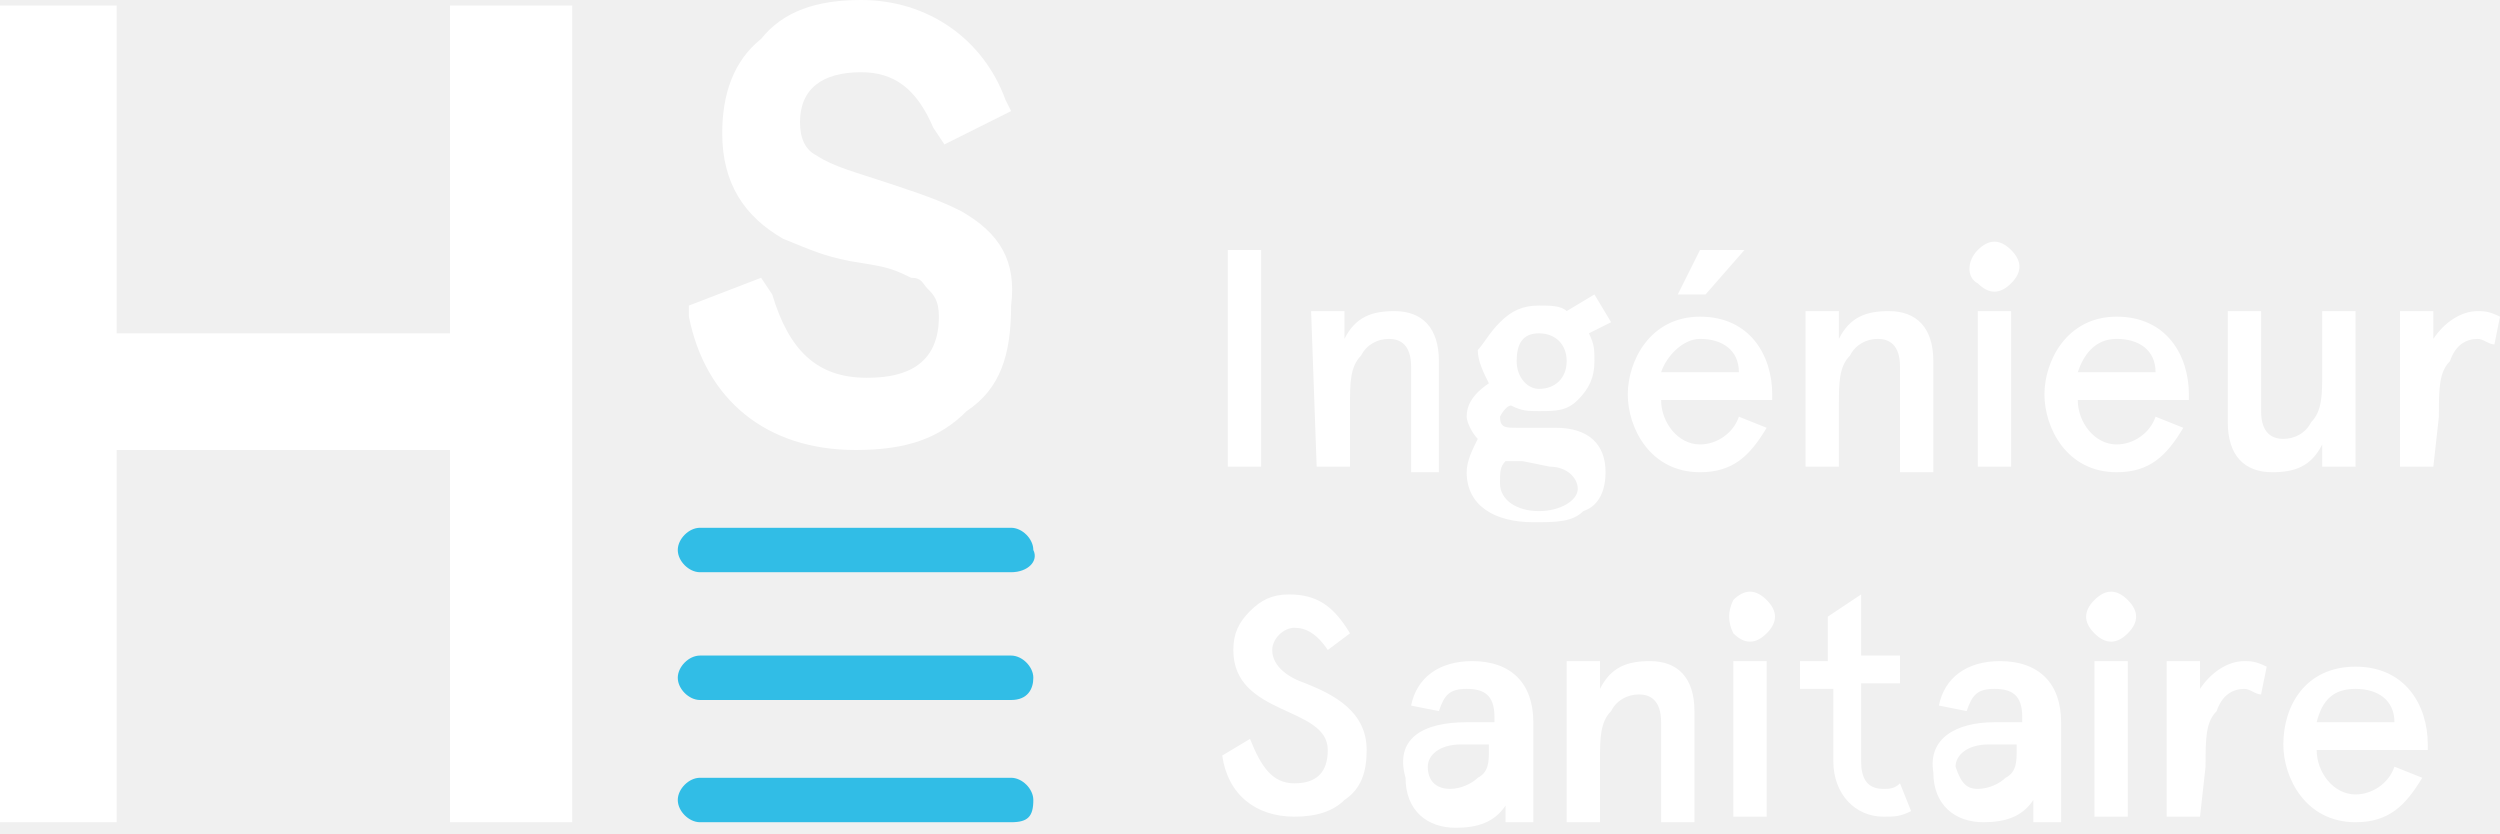
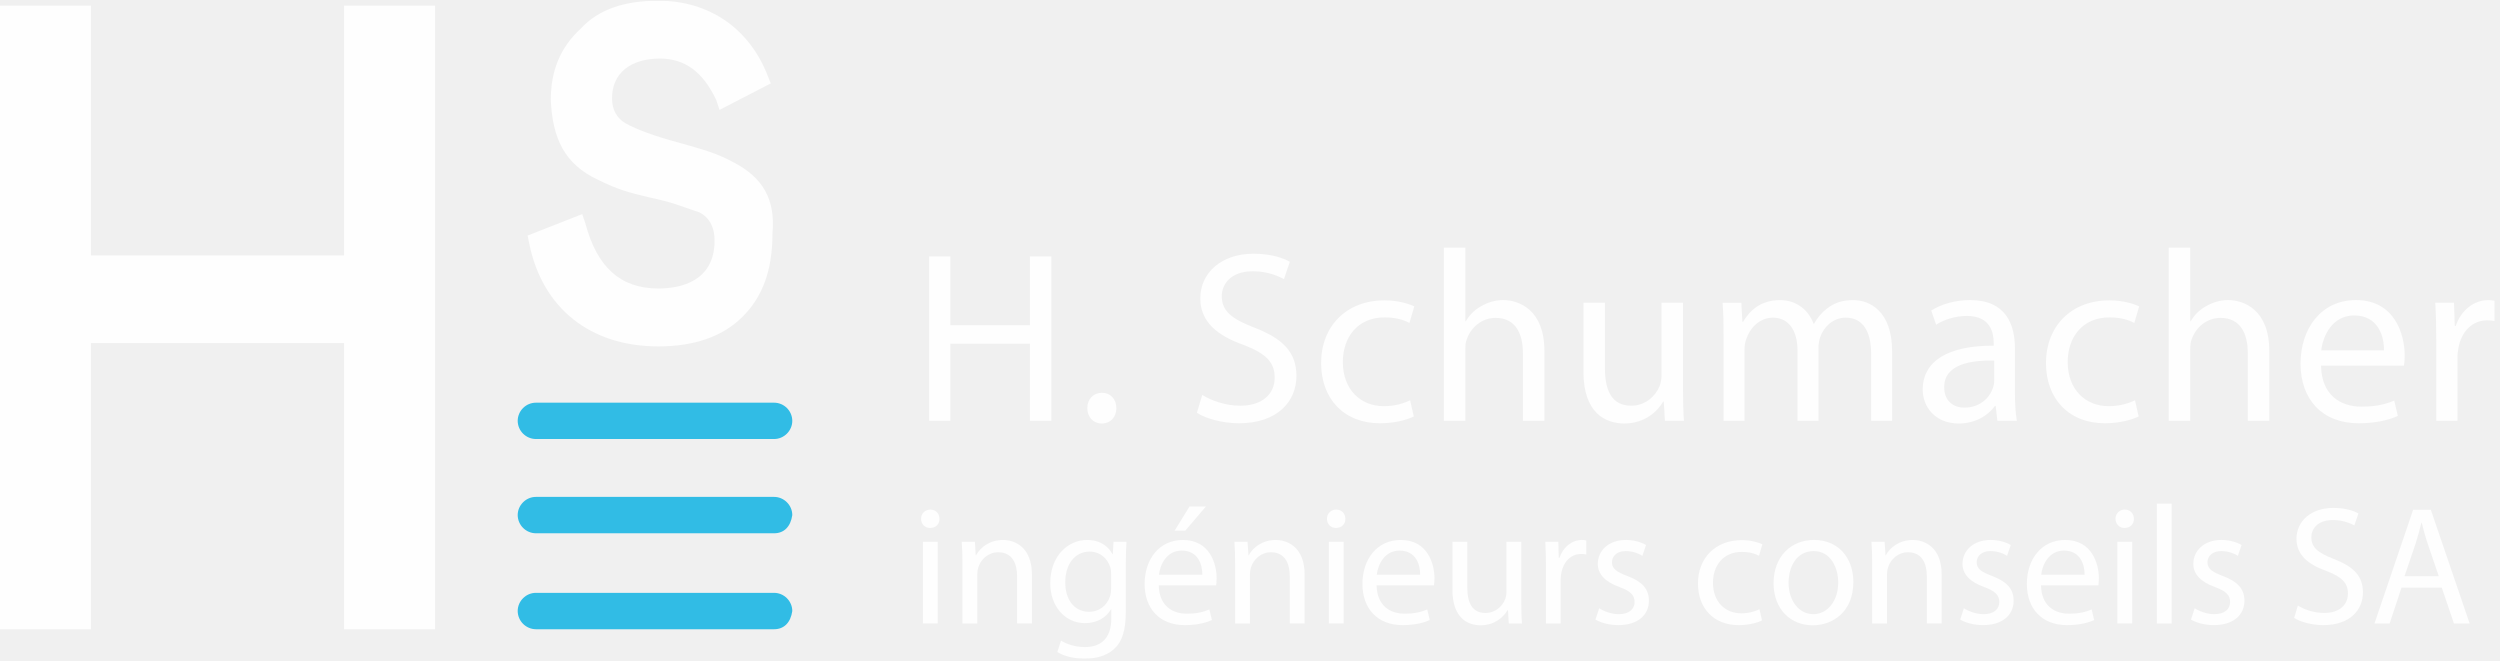
- <svg xmlns="http://www.w3.org/2000/svg" width="300" height="100">
-   <g fill="none">
-     <path d="M147.333 56V30h4v26zm10-18.667h4v3.334c1.334-2.667 3.334-3.334 6-3.334 3.334 0 5.334 2 5.334 6v13.334h-3.334V44c0-2.667-1.333-3.333-2.666-3.333-1.334 0-2.667.666-3.334 2C162 44 162 46 162 48.667V56h-4l-.667-18.667zM180 38.667c1.333-1.334 2.667-2 4.667-2 1.333 0 2.666 0 3.333.666l3.333-2 2 3.334L190.667 40c.666 1.333.666 2 .666 3.333 0 2-.666 3.334-2 4.667-1.333 1.333-2.666 1.333-4.666 1.333-1.334 0-2 0-3.334-.666C180.667 48.667 180 50 180 50c0 1.333.667 1.333 2 1.333h4.667c4 0 6 2 6 5.334 0 2-.667 4-2.667 4.666-1.333 1.334-3.333 1.334-6 1.334-4.667 0-8-2-8-6 0-1.334.667-2.667 1.333-4C176.667 52 176 50.667 176 50c0-1.333.667-2.667 2.667-4-.667-1.333-1.334-2.667-1.334-4 .667-.667 1.334-2 2.667-3.333zm2.667 16.666h-2C180 56 180 56.667 180 58c0 2 2 3.333 4.667 3.333 2.666 0 4.666-1.333 4.666-2.666C189.333 57.333 188 56 186 56l-3.333-.667zm5.333-12c0-2-1.333-3.333-3.333-3.333S182 41.333 182 43.333s1.333 3.334 2.667 3.334c2 0 3.333-1.334 3.333-3.334zM212.667 48h-13.334c0 2.667 2 5.333 4.667 5.333 2 0 4-1.333 4.667-3.333L212 51.333c-2 3.334-4 5.334-8 5.334-6 0-8.667-5.334-8.667-9.334S198 38 204 38s8.667 4.667 8.667 9.333V48zm-13.334-3.333h9.334c0-2.667-2-4-4.667-4-2 0-4 2-4.667 4zm2-9.334L204 30h5.333l-4.666 5.333h-3.334zm15.334 2h4v3.334c1.333-2.667 3.333-3.334 6-3.334 3.333 0 5.333 2 5.333 6v13.334h-4V44c0-2.667-1.333-3.333-2.667-3.333-1.333 0-2.666.666-3.333 2-1.333 1.333-1.333 3.333-1.333 6V56h-4V37.333zM237.333 30c1.334-1.333 2.667-1.333 4 0 1.334 1.333 1.334 2.667 0 4-1.333 1.333-2.666 1.333-4 0-1.333-.667-1.333-2.667 0-4zm0 7.333h4V56h-4V37.333zM262.667 48h-13.334c0 2.667 2 5.333 4.667 5.333 2 0 4-1.333 4.667-3.333L262 51.333c-2 3.334-4 5.334-8 5.334-6 0-8.667-5.334-8.667-9.334S248 38 254 38s8.667 4.667 8.667 9.333V48zm-13.334-3.333h9.334c0-2.667-2-4-4.667-4s-4 2-4.667 4zM282.667 56h-4v-2.667c-1.334 2.667-3.334 3.334-6 3.334-3.334 0-5.334-2-5.334-6V37.333h4v12c0 2.667 1.334 3.334 2.667 3.334 1.333 0 2.667-.667 3.333-2 1.334-1.334 1.334-3.334 1.334-6v-7.334h4V56zM292 56h-4V37.333h4v3.334c1.333-2 3.333-3.334 5.333-3.334.667 0 1.334 0 2.667.667l-.667 3.333c-.666 0-1.333-.666-2-.666-1.333 0-2.666.666-3.333 2.666-1.333 1.334-1.333 3.334-1.333 6.667L292 56zM159.333 78c-1.333-2-2.666-2.667-4-2.667-1.333 0-2.666 1.334-2.666 2.667 0 2 2 3.333 4 4C160 83.333 164 85.333 164 90c0 2.667-.667 4.667-2.667 6-1.333 1.333-3.333 2-6 2-4.666 0-8-2.667-8.666-7.333l3.333-2C151.333 92 152.667 94 155.333 94c2.667 0 4-1.333 4-4 0-5.333-11.333-4-11.333-12 0-2 .667-3.333 2-4.667 1.333-1.333 2.667-2 4.667-2C158 71.333 160 72.667 162 76l-2.667 2zM176 86.667h3.333V86c0-2.667-1.333-3.333-3.333-3.333s-2.667.666-3.333 2.666l-3.334-.666c.667-3.334 3.334-5.334 7.334-5.334 4.666 0 7.333 2.667 7.333 7.334v12h-3.333v-2c-1.334 2-3.334 2.666-6 2.666-3.334 0-6-2-6-6-1.334-4.666 2-6.666 7.333-6.666zm-2 8c1.333 0 2.667-.667 3.333-1.334 1.334-.666 1.334-2 1.334-3.333v-.667h-3.334c-2.666 0-4 1.334-4 2.667 0 2 1.334 2.667 2.667 2.667zm14-15.334h4v3.334c1.333-2.667 3.333-3.334 6-3.334 3.333 0 5.333 2 5.333 6v13.334h-4v-12c0-2.667-1.333-3.334-2.666-3.334-1.334 0-2.667.667-3.334 2-1.333 1.334-1.333 3.334-1.333 6v7.334h-4V79.333zM208 72c1.333-1.333 2.667-1.333 4 0 1.333 1.333 1.333 2.667 0 4-1.333 1.333-2.667 1.333-4 0-.667-1.333-.667-2.667 0-4zm0 7.333h4V98h-4V79.333zm8 3.334v-3.334h3.333V74l4-2.667v7.334H228V82h-4.667v9.333c0 2 .667 3.334 2.667 3.334.667 0 1.333 0 2-.667l1.333 3.333C228 98 227.333 98 226 98c-3.333 0-6-2.667-6-6.667v-8.666h-4zm23.333 4h3.334V86c0-2.667-1.334-3.333-3.334-3.333s-2.666.666-3.333 2.666l-3.333-.666c.666-3.334 3.333-5.334 7.333-5.334 4.667 0 7.333 2.667 7.333 7.334v12H244V96c-1.333 2-3.333 2.667-6 2.667-3.333 0-6-2-6-6-.667-4 2.667-6 7.333-6zm-2 8c1.334 0 2.667-.667 3.334-1.334C242 92.667 242 91.333 242 90v-.667h-3.333c-2.667 0-4 1.334-4 2.667.666 2 1.333 2.667 2.666 2.667zm14-22.667c1.334-1.333 2.667-1.333 4 0 1.334 1.333 1.334 2.667 0 4-1.333 1.333-2.666 1.333-4 0-1.333-1.333-1.333-2.667 0-4zm0 7.333h4V98h-4V79.333zM264 98h-4V79.333h4v3.334c1.333-2 3.333-3.334 5.333-3.334.667 0 1.334 0 2.667.667l-.667 3.333c-.666 0-1.333-.666-2-.666-1.333 0-2.666.666-3.333 2.666-1.333 1.334-1.333 3.334-1.333 6.667L264 98zm27.333-8H278c0 2.667 2 5.333 4.667 5.333 2 0 4-1.333 4.666-3.333l3.334 1.333c-2 3.334-4 5.334-8 5.334-6 0-8.667-5.334-8.667-9.334 0-4.666 2.667-9.333 8.667-9.333s8.666 4.667 8.666 9.333V90zM278 86.667h9.333c0-2.667-2-4-4.666-4-2.667 0-4 1.333-4.667 4z" fill="#FFF" />
-     <path d="M121.333 98.667H84c-1.333 0-2.667-1.334-2.667-2.667 0-1.333 1.334-2.667 2.667-2.667h37.333c1.334 0 2.667 1.334 2.667 2.667 0 2-.667 2.667-2.667 2.667zm0-30H84c-1.333 0-2.667-1.334-2.667-2.667 0-1.333 1.334-2.667 2.667-2.667h37.333c1.334 0 2.667 1.334 2.667 2.667.667 1.333-.667 2.667-2.667 2.667zm0 15.333H84c-1.333 0-2.667-1.333-2.667-2.667 0-1.333 1.334-2.666 2.667-2.666h37.333c1.334 0 2.667 1.333 2.667 2.666 0 1.334-.667 2.667-2.667 2.667z" fill="#31BDE6" />
-     <path fill="#FFF" d="M54 40H14V.667H0v98h14V54h40v44.667h14.667v-98H54zm61.333-14.667c-2.666-1.333-4.666-2-8.666-3.333-4-1.333-6.667-2-8.667-3.333-1.333-.667-2-2-2-4 0-4 2.667-6 7.333-6 4 0 6.667 2 8.667 6.666l1.333 2 8-4-.666-1.333C118 4.667 111.333 0 103.333 0 98 0 94 1.333 91.333 4.667 88 7.333 86.667 11.333 86.667 16c0 6 2.666 10 7.333 12.667 3.333 1.333 4.667 2 8 2.666 4 .667 4.667.667 7.333 2 1.334 0 1.334.667 2 1.334.667.666 1.334 1.333 1.334 3.333 0 6.667-5.334 7.333-8.667 7.333-6 0-9.333-3.333-11.333-10l-1.334-2-8.666 3.334V38c2 10 9.333 16 20 16 6 0 10-1.333 13.333-4.667 4-2.666 5.333-6.666 5.333-12.666.667-5.334-1.333-8.667-6-11.334z" />
+ <svg xmlns="http://www.w3.org/2000/svg" xmlns:xlink="http://www.w3.org/1999/xlink" width="299" height="79">
+   <defs>
+     <path id="a" d="M0 81.356h298.347V2.659H0z" />
+     <path id="c" d="M0 81.356h298.347V2.659H0z" />
+     <path id="e" d="M0 81.356h298.347V2.659H0z" />
+     <path id="g" d="M0 81.356h298.347V2.659H0z" />
+     <path id="i" d="M0 81.356h298.347V2.659H0z" />
+     <path id="k" d="M0 81.356h298.347V2.659H0z" />
+     <path id="m" d="M0 81.356h298.347V2.659H0z" />
+     <path id="o" d="M0 81.356h298.347V2.659H0z" />
+     <path id="q" d="M0 81.356h298.347V2.659H0z" />
+     <path id="s" d="M0 81.356h298.347V2.659H0z" />
+     <path id="u" d="M0 81.356h298.347V2.659H0z" />
+     <path id="w" d="M0 81.356h298.347V2.659H0z" />
+     <path id="y" d="M0 81.356h298.347V2.659H0z" />
+     <path id="A" d="M0 81.356h298.347V2.659H0z" />
+     <path id="C" d="M0 81.356h298.347V2.659H0z" />
+     <path id="E" d="M0 81.356h298.347V2.659H0z" />
+     <path id="G" d="M0 81.356h298.347V2.659H0z" />
+     <path id="I" d="M0 81.356h298.347V2.659H0z" />
+     <path id="K" d="M0 81.356h298.347V2.659H0z" />
+     <path id="M" d="M0 81.356h298.347V2.659H0z" />
+     <path id="O" d="M0 81.356h298.347V2.659H0z" />
+     <path id="Q" d="M0 81.356h298.347V2.659H0z" />
+     <path id="S" d="M0 81.356h298.347V2.659H0z" />
+     <path id="U" d="M0 81.356h298.347V2.659H0z" />
+     <path id="W" d="M0 81.356h298.347V2.659H0z" />
+   </defs>
+   <g fill="none" fill-rule="evenodd">
+     <path fill="#FEFEFE" fill-rule="nonzero" d="M113.663 30.666v8.227h9.514v-8.227h2.563v19.663h-2.563V41.11h-9.514v9.219h-2.537V30.666zm16.379 18.146c0-1.078.733-1.835 1.75-1.835 1.022 0 1.723.757 1.723 1.835 0 1.053-.67 1.836-1.754 1.836-1.017 0-1.719-.783-1.719-1.836m13.748-1.576c1.138.702 2.801 1.287 4.55 1.287 2.599 0 4.114-1.373 4.114-3.356 0-1.841-1.048-2.889-3.702-3.91-3.213-1.134-5.196-2.802-5.196-5.568 0-3.066 2.537-5.344 6.36-5.344 2.014 0 3.473.467 4.348.966l-.702 2.07a7.81 7.81 0 00-3.737-.936c-2.68 0-3.702 1.606-3.702 2.949 0 1.835 1.195 2.74 3.91 3.793 3.326 1.281 5.02 2.888 5.02 5.776 0 3.03-2.248 5.66-6.89 5.66-1.892 0-3.967-.555-5.014-1.256l.64-2.13zm25.3 2.567c-.672.351-2.157.819-4.053.819-4.261 0-7.033-2.888-7.033-7.205 0-4.348 2.975-7.495 7.587-7.495 1.515 0 2.857.376 3.56.727l-.586 1.983c-.615-.35-1.576-.671-2.974-.671-3.24 0-4.988 2.395-4.988 5.339 0 3.264 2.1 5.278 4.896 5.278 1.465 0 2.426-.376 3.153-.697l.437 1.922zm3.597-20.185h2.567v8.807h.056a4.818 4.818 0 011.836-1.805c.763-.438 1.668-.733 2.629-.733 1.896 0 4.932 1.17 4.932 6.041v8.4h-2.568v-8.105c0-2.278-.849-4.205-3.27-4.205-1.662 0-2.974 1.17-3.442 2.568-.147.35-.173.727-.173 1.225v8.517h-2.567v-20.71zm28.599 16.861c0 1.46.03 2.746.117 3.85h-2.273l-.148-2.304h-.056c-.676 1.139-2.16 2.623-4.667 2.623-2.217 0-4.877-1.22-4.877-6.183v-8.257h2.568v7.82c0 2.685.819 4.495 3.153 4.495 1.723 0 2.913-1.195 3.381-2.334.148-.381.234-.849.234-1.312v-8.67h2.568V46.48zm4.854-6.448c0-1.46-.03-2.654-.117-3.819h2.242l.122 2.273h.087c.788-1.342 2.1-2.593 4.433-2.593 1.922 0 3.387 1.164 3.997 2.827h.056a5.924 5.924 0 011.576-1.84c.844-.641 1.78-.987 3.122-.987 1.866 0 4.638 1.22 4.638 6.122v8.314h-2.507v-7.994c0-2.71-.992-4.342-3.061-4.342-1.46 0-2.599 1.078-3.036 2.334a4.178 4.178 0 00-.203 1.281v8.72h-2.512v-8.46c0-2.243-.992-3.875-2.944-3.875-1.607 0-2.771 1.281-3.178 2.568-.148.376-.209.813-.209 1.25v8.518h-2.506V40.03zm32.365 3.094c-2.802-.061-5.98.437-5.98 3.178 0 1.662 1.109 2.45 2.42 2.45 1.841 0 3.006-1.164 3.413-2.359.091-.264.147-.56.147-.819v-2.45zm.381 7.205l-.203-1.78h-.091c-.789 1.108-2.304 2.1-4.317 2.1-2.858 0-4.317-2.014-4.317-4.053 0-3.416 3.035-5.283 8.491-5.252v-.29c0-1.17-.325-3.27-3.213-3.27-1.312 0-2.68.407-3.677 1.048l-.58-1.688c1.17-.758 2.858-1.256 4.638-1.256 4.317 0 5.37 2.944 5.37 5.776v5.278c0 1.226.055 2.426.233 3.387h-2.334zm16.897-.527c-.671.351-2.156.819-4.052.819-4.262 0-7.033-2.888-7.033-7.205 0-4.348 2.975-7.495 7.587-7.495 1.515 0 2.857.376 3.56.727l-.586 1.983c-.615-.35-1.576-.671-2.974-.671-3.24 0-4.988 2.395-4.988 5.339 0 3.264 2.1 5.278 4.896 5.278 1.465 0 2.426-.376 3.153-.697l.437 1.922zm3.6-20.185h2.568v8.807h.056a4.796 4.796 0 011.84-1.805c.758-.438 1.663-.733 2.624-.733 1.897 0 4.932 1.17 4.932 6.041v8.4h-2.567v-8.105c0-2.278-.85-4.205-3.27-4.205-1.663 0-2.974 1.17-3.442 2.568-.143.35-.173.727-.173 1.225v8.517h-2.568v-20.71zm25.739 12.28c.03-1.632-.671-4.17-3.56-4.17-2.593 0-3.731 2.39-3.94 4.17h7.5zm-7.525 1.836c.056 3.473 2.272 4.901 4.84 4.901 1.836 0 2.95-.32 3.91-.727l.438 1.836c-.905.412-2.451.88-4.699.88-4.347 0-6.94-2.863-6.94-7.124 0-4.256 2.507-7.612 6.62-7.612 4.612 0 5.837 4.058 5.837 6.65 0 .525-.06.936-.091 1.196h-9.915zm13.777-3.12c0-1.662-.03-3.091-.117-4.403h2.242l.092 2.771h.117c.64-1.897 2.186-3.091 3.91-3.091.29 0 .493.03.727.086v2.42a4.006 4.006 0 00-.875-.086c-1.81 0-3.091 1.368-3.442 3.295-.061.35-.117.757-.117 1.195v7.53h-2.537v-9.717z" />
+     <g transform="translate(0 -2.576)">
+       <mask id="b" fill="#fff">
+         <use xlink:href="#a" />
+       </mask>
+       <path d="M110.38 77.136h1.774v-9.763h-1.774v9.763zm1.978-12.504c.02.605-.422 1.088-1.13 1.088-.625 0-1.067-.483-1.067-1.088a1.08 1.08 0 011.108-1.108c.667 0 1.089.483 1.089 1.108z" fill="#FEFEFE" fill-rule="nonzero" mask="url(#b)" />
+     </g>
+     <g transform="translate(0 -2.576)">
+       <mask id="d" fill="#fff">
+         <use xlink:href="#c" />
+       </mask>
+       <path d="M115.106 70.02c0-1.007-.02-1.836-.081-2.645h1.57l.102 1.612h.041c.488-.925 1.617-1.83 3.229-1.83 1.352 0 3.452.803 3.452 4.154v5.827h-1.774V71.51c0-1.57-.59-2.883-2.263-2.883-1.17 0-2.074.83-2.38 1.816a2.563 2.563 0 00-.121.828v5.868h-1.775V70.02z" fill="#FEFEFE" fill-rule="nonzero" mask="url(#d)" />
+     </g>
+     <g transform="translate(0 -2.576)">
+       <mask id="f" fill="#fff">
+         <use xlink:href="#e" />
+       </mask>
+       <path d="M132.89 71.229c0-.305-.02-.565-.102-.809-.32-1.027-1.19-1.871-2.481-1.871-1.693 0-2.904 1.429-2.904 3.692 0 1.911.966 3.508 2.883 3.508 1.089 0 2.08-.686 2.461-1.815.102-.305.143-.646.143-.951v-1.754zm1.835-3.855c-.04.707-.08 1.495-.08 2.685v5.67c0 2.237-.443 3.61-1.394 4.459-.946.885-2.319 1.17-3.55 1.17-1.169 0-2.46-.285-3.248-.809l.447-1.353c.646.402 1.653.768 2.863.768 1.815 0 3.147-.946 3.147-3.412v-1.088h-.04c-.545.91-1.592 1.638-3.107 1.638-2.42 0-4.155-2.06-4.155-4.765 0-3.305 2.156-5.181 4.399-5.181 1.693 0 2.618.89 3.046 1.693h.04l.082-1.475h1.55z" fill="#FEFEFE" fill-rule="nonzero" mask="url(#f)" />
+     </g>
+     <g transform="translate(0 -2.576)">
+       <mask id="h" fill="#fff">
+         <use xlink:href="#g" />
+       </mask>
+       <path d="M144.22 63.16l-2.462 2.883h-1.271l1.775-2.883h1.957zm-.423 8.15c.02-1.128-.463-2.883-2.46-2.883-1.796 0-2.584 1.653-2.726 2.884h5.186zm-5.207 1.272c.041 2.4 1.577 3.391 3.351 3.391 1.271 0 2.04-.224 2.7-.508l.305 1.27c-.625.286-1.693.606-3.249.606-3.005 0-4.8-1.978-4.8-4.922s1.734-5.263 4.576-5.263c3.189 0 4.038 2.802 4.038 4.597 0 .366-.041.646-.061.829h-6.86z" fill="#FEFEFE" fill-rule="nonzero" mask="url(#h)" />
+     </g>
+     <g transform="translate(0 -2.576)">
+       <mask id="j" fill="#fff">
+         <use xlink:href="#i" />
+       </mask>
+       <path d="M147.72 70.02c0-1.007-.02-1.836-.082-2.645h1.571l.102 1.612h.04c.489-.925 1.618-1.83 3.23-1.83 1.352 0 3.452.803 3.452 4.154v5.827h-1.775V71.51c0-1.57-.59-2.883-2.262-2.883-1.17 0-2.075.83-2.38 1.816a2.563 2.563 0 00-.122.828v5.868h-1.775V70.02z" fill="#FEFEFE" fill-rule="nonzero" mask="url(#j)" />
+     </g>
+     <g transform="translate(0 -2.576)">
+       <mask id="l" fill="#fff">
+         <use xlink:href="#k" />
+       </mask>
+       <path d="M158.929 77.136h1.774v-9.763h-1.774v9.763zm1.973-12.504c.025.605-.422 1.088-1.13 1.088-.625 0-1.067-.483-1.067-1.088a1.08 1.08 0 011.109-1.108c.666 0 1.088.483 1.088 1.108z" fill="#FEFEFE" fill-rule="nonzero" mask="url(#l)" />
+     </g>
+     <g transform="translate(0 -2.576)">
+       <mask id="n" fill="#fff">
+         <use xlink:href="#m" />
+       </mask>
+       <path d="M169.849 71.31c.02-1.128-.463-2.883-2.461-2.883-1.795 0-2.583 1.653-2.726 2.884h5.187zm-5.207 1.272c.04 2.4 1.576 3.391 3.35 3.391 1.272 0 2.04-.224 2.706-.508l.3 1.27c-.625.286-1.693.606-3.25.606-3.004 0-4.8-1.978-4.8-4.922s1.735-5.263 4.577-5.263c3.188 0 4.037 2.802 4.037 4.597 0 .366-.04.646-.06.829h-6.86z" fill="#FEFEFE" fill-rule="nonzero" mask="url(#n)" />
+     </g>
+     <g transform="translate(0 -2.576)">
+       <mask id="p" fill="#fff">
+         <use xlink:href="#o" />
+       </mask>
+       <path d="M181.942 74.476c0 1.012.02 1.897.082 2.665h-1.571l-.102-1.597h-.04c-.469.788-1.496 1.815-3.23 1.815-1.535 0-3.37-.844-3.37-4.27v-5.711h1.774v5.405c0 1.856.564 3.107 2.181 3.107 1.19 0 2.019-.829 2.34-1.617.1-.26.162-.58.162-.905v-5.99h1.774v7.098z" fill="#FEFEFE" fill-rule="nonzero" mask="url(#p)" />
+     </g>
+     <g transform="translate(0 -2.576)">
+       <mask id="r" fill="#fff">
+         <use xlink:href="#q" />
+       </mask>
+       <path d="M184.897 70.422c0-1.15-.02-2.136-.081-3.046h1.556l.06 1.917h.077c.447-1.312 1.515-2.14 2.705-2.14.203 0 .346.02.503.065v1.673a2.611 2.611 0 00-.605-.06c-1.25 0-2.135.945-2.38 2.277-.04.244-.08.524-.08.829v5.202h-1.755v-6.717z" fill="#FEFEFE" fill-rule="nonzero" mask="url(#r)" />
+     </g>
+     <g transform="translate(0 -2.576)">
+       <mask id="t" fill="#fff">
+         <use xlink:href="#s" />
+       </mask>
+       <path d="M191.26 75.325c.524.341 1.454.707 2.34.707 1.29 0 1.896-.646 1.896-1.454 0-.844-.504-1.312-1.815-1.795-1.755-.625-2.584-1.591-2.584-2.761 0-1.576 1.272-2.868 3.372-2.868.986 0 1.856.285 2.4.605l-.443 1.292a3.805 3.805 0 00-1.998-.565c-1.047 0-1.637.606-1.637 1.333 0 .808.59 1.17 1.86 1.652 1.694.646 2.558 1.495 2.558 2.944 0 1.719-1.332 2.924-3.65 2.924-1.068 0-2.06-.26-2.741-.661l.442-1.353z" fill="#FEFEFE" fill-rule="nonzero" mask="url(#t)" />
+     </g>
+     <g transform="translate(0 -2.576)">
+       <mask id="v" fill="#fff">
+         <use xlink:href="#u" />
+       </mask>
+       <path d="M210.738 76.778c-.463.239-1.49.564-2.802.564-2.944 0-4.86-1.998-4.86-4.983 0-3.005 2.053-5.186 5.241-5.186 1.048 0 1.978.264 2.461.503l-.401 1.373c-.427-.24-1.093-.463-2.06-.463-2.242 0-3.447 1.653-3.447 3.692 0 2.262 1.45 3.65 3.386 3.65 1.007 0 1.673-.259 2.177-.483l.305 1.333z" fill="#FEFEFE" fill-rule="nonzero" mask="url(#v)" />
+     </g>
+     <g transform="translate(0 -2.576)">
+       <mask id="x" fill="#fff">
+         <use xlink:href="#w" />
+       </mask>
+       <path d="M213.916 72.279c0 2.135 1.23 3.752 2.964 3.752 1.698 0 2.97-1.596 2.97-3.793 0-1.653-.834-3.753-2.93-3.753-2.1 0-3.004 1.938-3.004 3.794m7.744-.102c0 3.61-2.502 5.186-4.861 5.186-2.644 0-4.678-1.937-4.678-5.023 0-3.27 2.135-5.187 4.84-5.187 2.802 0 4.699 2.04 4.699 5.024" fill="#FEFEFE" fill-rule="nonzero" mask="url(#x)" />
+     </g>
+     <g transform="translate(0 -2.576)">
+       <mask id="z" fill="#fff">
+         <use xlink:href="#y" />
+       </mask>
+       <path d="M223.911 70.02c0-1.007-.02-1.836-.081-2.645h1.571l.102 1.612h.04c.489-.925 1.618-1.83 3.23-1.83 1.352 0 3.452.803 3.452 4.154v5.827h-1.775V71.51c0-1.57-.59-2.883-2.262-2.883-1.17 0-2.075.83-2.38 1.816a2.563 2.563 0 00-.122.828v5.868h-1.775V70.02z" fill="#FEFEFE" fill-rule="nonzero" mask="url(#z)" />
+     </g>
+     <g transform="translate(0 -2.576)">
+       <mask id="B" fill="#fff">
+         <use xlink:href="#A" />
+       </mask>
+       <path d="M234.88 75.325c.524.341 1.454.707 2.34.707 1.29 0 1.896-.646 1.896-1.454 0-.844-.504-1.312-1.815-1.795-1.755-.625-2.584-1.591-2.584-2.761 0-1.576 1.272-2.868 3.367-2.868.991 0 1.86.285 2.405.605l-.443 1.292a3.805 3.805 0 00-1.998-.565c-1.047 0-1.637.606-1.637 1.333 0 .808.59 1.17 1.86 1.652 1.694.646 2.558 1.495 2.558 2.944 0 1.719-1.332 2.924-3.65 2.924-1.068 0-2.06-.26-2.741-.661l.442-1.353z" fill="#FEFEFE" fill-rule="nonzero" mask="url(#B)" />
+     </g>
+     <g transform="translate(0 -2.576)">
+       <mask id="D" fill="#fff">
+         <use xlink:href="#C" />
+       </mask>
+       <path d="M249.313 71.31c.02-1.128-.463-2.883-2.461-2.883-1.795 0-2.583 1.653-2.726 2.884h5.187zm-5.207 1.272c.04 2.4 1.576 3.391 3.35 3.391 1.272 0 2.04-.224 2.706-.508l.3 1.27c-.626.286-1.693.606-3.25.606-3.004 0-4.8-1.978-4.8-4.922s1.735-5.263 4.577-5.263c3.188 0 4.037 2.802 4.037 4.597 0 .366-.04.646-.06.829h-6.86z" fill="#FEFEFE" fill-rule="nonzero" mask="url(#D)" />
+     </g>
+     <g transform="translate(0 -2.576)">
+       <mask id="F" fill="#fff">
+         <use xlink:href="#E" />
+       </mask>
+       <path d="M253.236 77.136h1.774v-9.763h-1.774v9.763zm1.978-12.504c.02.605-.422 1.088-1.13 1.088-.625 0-1.067-.483-1.067-1.088a1.08 1.08 0 011.108-1.108c.667 0 1.089.483 1.089 1.108z" fill="#FEFEFE" fill-rule="nonzero" mask="url(#F)" />
+     </g>
+     <g transform="translate(0 -2.576)">
+       <mask id="H" fill="#fff">
+         <use xlink:href="#G" />
+       </mask>
+       <path fill="#FEFEFE" fill-rule="nonzero" mask="url(#H)" d="M257.96 77.14h1.774V62.818h-1.775z" />
+     </g>
+     <g transform="translate(0 -2.576)">
+       <mask id="J" fill="#fff">
+         <use xlink:href="#I" />
+       </mask>
+       <path d="M262.484 75.325c.524.341 1.454.707 2.34.707 1.29 0 1.896-.646 1.896-1.454 0-.844-.504-1.312-1.815-1.795-1.755-.625-2.583-1.591-2.583-2.761 0-1.576 1.27-2.868 3.366-2.868.991 0 1.86.285 2.405.605l-.443 1.292a3.805 3.805 0 00-1.998-.565c-1.047 0-1.637.606-1.637 1.333 0 .808.59 1.17 1.86 1.652 1.694.646 2.558 1.495 2.558 2.944 0 1.719-1.332 2.924-3.65 2.924-1.068 0-2.06-.26-2.741-.661l.442-1.353z" fill="#FEFEFE" fill-rule="nonzero" mask="url(#J)" />
+     </g>
+     <g transform="translate(0 -2.576)">
+       <mask id="L" fill="#fff">
+         <use xlink:href="#K" />
+       </mask>
+       <path d="M274.823 75.003a6.236 6.236 0 003.148.884c1.795 0 2.842-.945 2.842-2.318 0-1.272-.722-1.999-2.562-2.7-2.217-.788-3.59-1.938-3.59-3.855 0-2.12 1.754-3.691 4.398-3.691 1.393 0 2.4.32 3.005.666l-.483 1.429a5.45 5.45 0 00-2.583-.646c-1.856 0-2.563 1.114-2.563 2.039 0 1.271.83 1.897 2.705 2.624 2.299.89 3.468 1.998 3.468 3.991 0 2.1-1.55 3.916-4.76 3.916-1.311 0-2.74-.382-3.467-.865l.442-1.474z" fill="#FEFEFE" fill-rule="nonzero" mask="url(#L)" />
+     </g>
+     <g transform="translate(0 -2.576)">
+       <mask id="N" fill="#fff">
+         <use xlink:href="#M" />
+       </mask>
+       <path d="M291.677 71.492l-1.332-3.915c-.3-.885-.504-1.693-.707-2.482h-.04a41.93 41.93 0 01-.682 2.467l-1.338 3.93h4.099zm-4.46 1.373l-1.413 4.276h-1.815l4.622-13.596h2.115l4.642 13.596h-1.876l-1.454-4.276h-4.82z" fill="#FEFEFE" fill-rule="nonzero" mask="url(#N)" />
+     </g>
+     <g transform="translate(0 -2.576)">
+       <mask id="P" fill="#fff">
+         <use xlink:href="#O" />
+       </mask>
+       <path d="M92.582 77.833h-28.49a2.199 2.199 0 01-2.176-2.177c0-1.19.991-2.176 2.176-2.176h28.49c1.185 0 2.176.987 2.176 2.176-.198 1.383-.991 2.177-2.176 2.177" fill="#31BCE5" fill-rule="nonzero" mask="url(#P)" />
+     </g>
+     <g transform="translate(0 -2.576)">
+       <mask id="R" fill="#fff">
+         <use xlink:href="#Q" />
+       </mask>
+       <path d="M92.582 55.083h-28.49a2.195 2.195 0 01-2.176-2.176 2.19 2.19 0 012.176-2.171h28.49a2.19 2.19 0 012.176 2.17c0 1.19-.991 2.177-2.176 2.177" fill="#31BCE5" fill-rule="nonzero" mask="url(#R)" />
+     </g>
+     <g transform="translate(0 -2.576)">
+       <mask id="T" fill="#fff">
+         <use xlink:href="#S" />
+       </mask>
+       <path d="M92.582 66.357h-28.49a2.199 2.199 0 01-2.176-2.176c0-1.185.991-2.176 2.176-2.176h28.49c1.185 0 2.176.991 2.176 2.176-.198 1.388-.991 2.176-2.176 2.176" fill="#31BCE5" fill-rule="nonzero" mask="url(#T)" />
+     </g>
+     <g transform="translate(0 -2.576)">
+       <mask id="V" fill="#fff">
+         <use xlink:href="#U" />
+       </mask>
+       <path fill="#FEFEFE" fill-rule="nonzero" mask="url(#V)" d="M41.149 33.123h-30.27V3.25H-.002v74.583h10.881V43.608h30.27v34.225H52.03V3.25H41.15z" />
+     </g>
+     <g transform="translate(0 -2.576)">
+       <mask id="X" fill="#fff">
+         <use xlink:href="#W" />
+       </mask>
+       <path d="M87.832 22.044c-2.176-1.19-3.757-1.58-6.528-2.374-2.965-.793-5.141-1.582-6.53-2.37-.986-.595-1.576-1.586-1.576-2.97 0-2.969 2.172-4.748 5.736-4.748 2.964 0 5.14 1.581 6.722 4.947l.397 1.19 6.132-3.168-.397-.991c-2.176-5.538-6.92-8.899-13.057-8.899-3.956 0-7.119.987-9.295 3.361-2.375 2.177-3.56 4.948-3.56 8.507.199 4.75 1.78 7.714 5.538 9.493 2.374 1.19 3.757 1.587 6.33 2.182 2.771.59 3.56.986 5.34 1.581.792.198 1.19.595 1.387.788.397.397.992 1.19.992 2.771 0 4.948-4.16 5.736-6.732 5.736-4.546 0-7.317-2.573-8.7-7.714l-.397-1.184-6.529 2.567.199.992c1.58 7.714 7.317 12.264 15.427 12.264 4.352 0 7.718-1.19 10.093-3.559 2.374-2.374 3.56-5.542 3.56-9.895.396-4.154-1.186-6.727-4.552-8.507" fill="#FEFEFE" fill-rule="nonzero" mask="url(#X)" />
+     </g>
  </g>
</svg>
